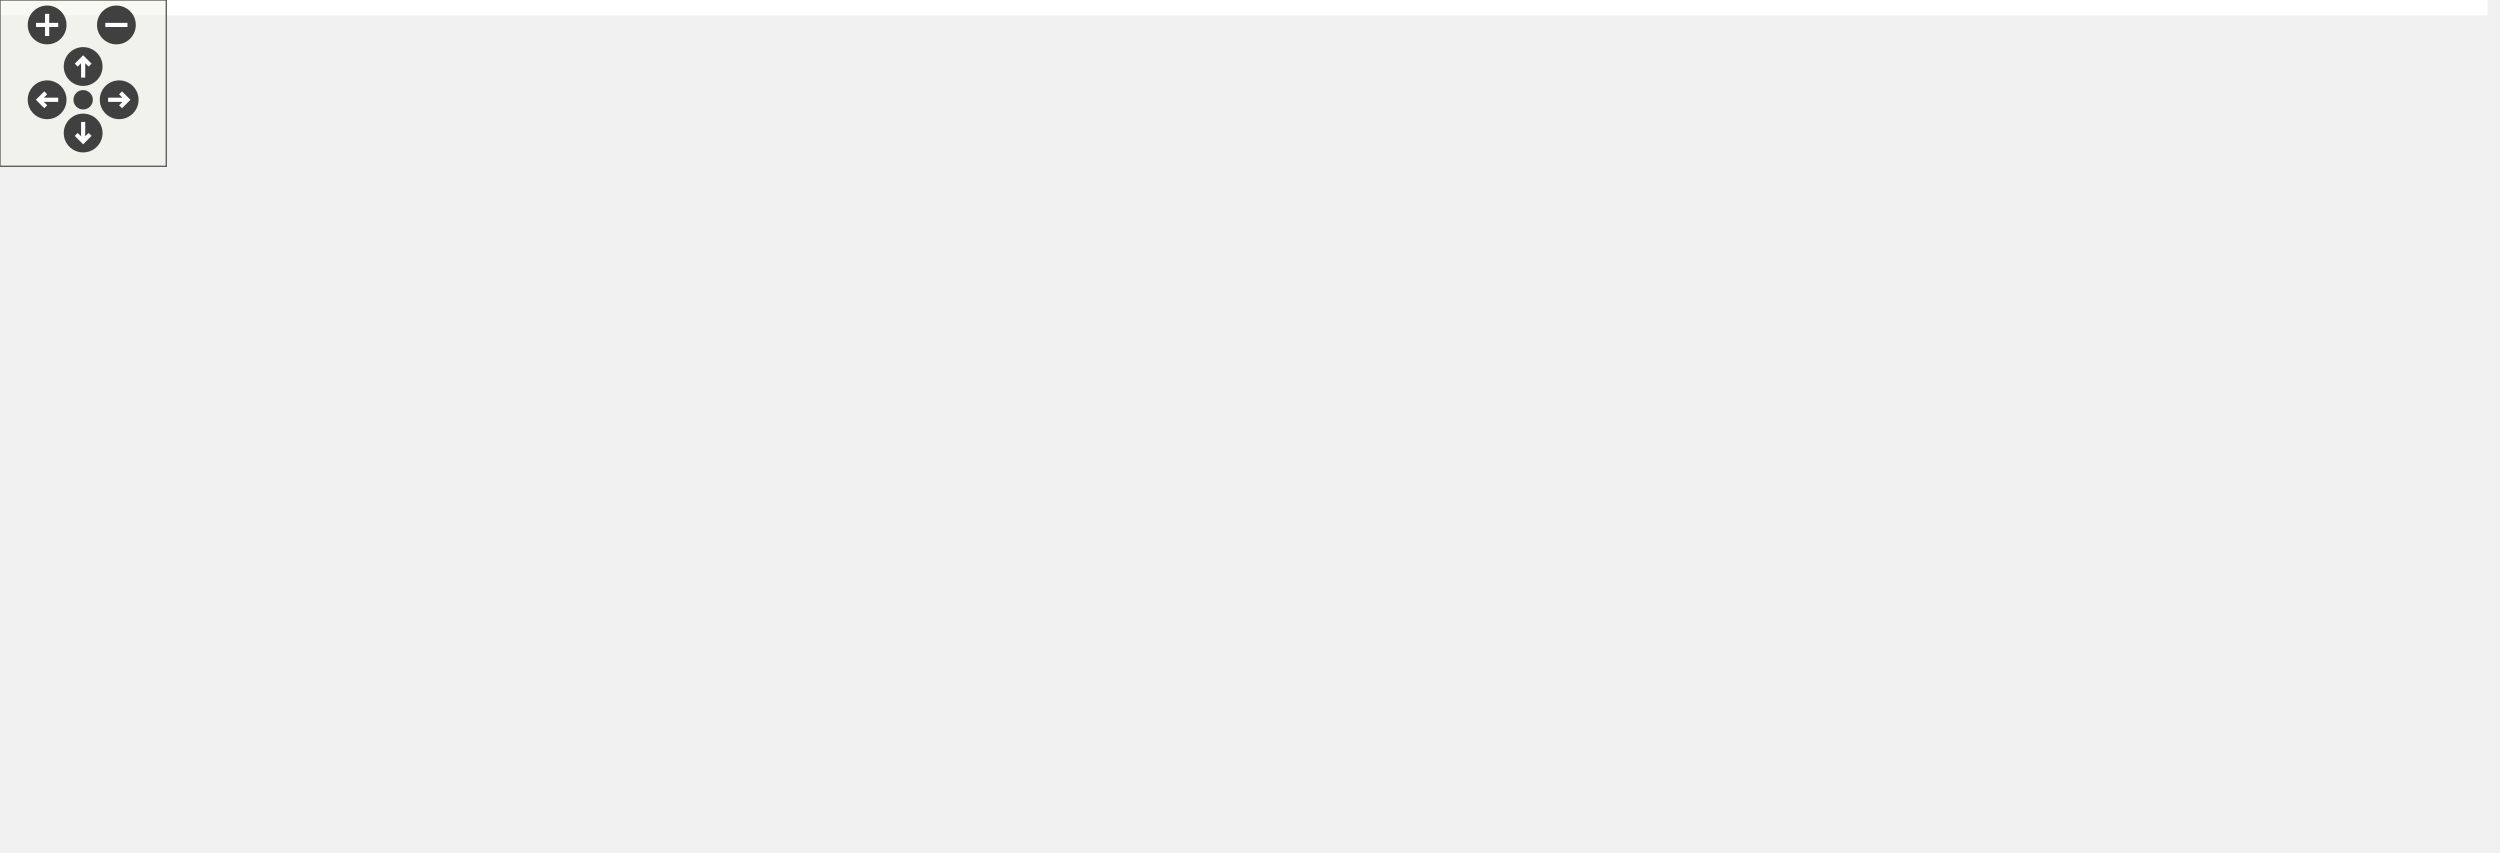
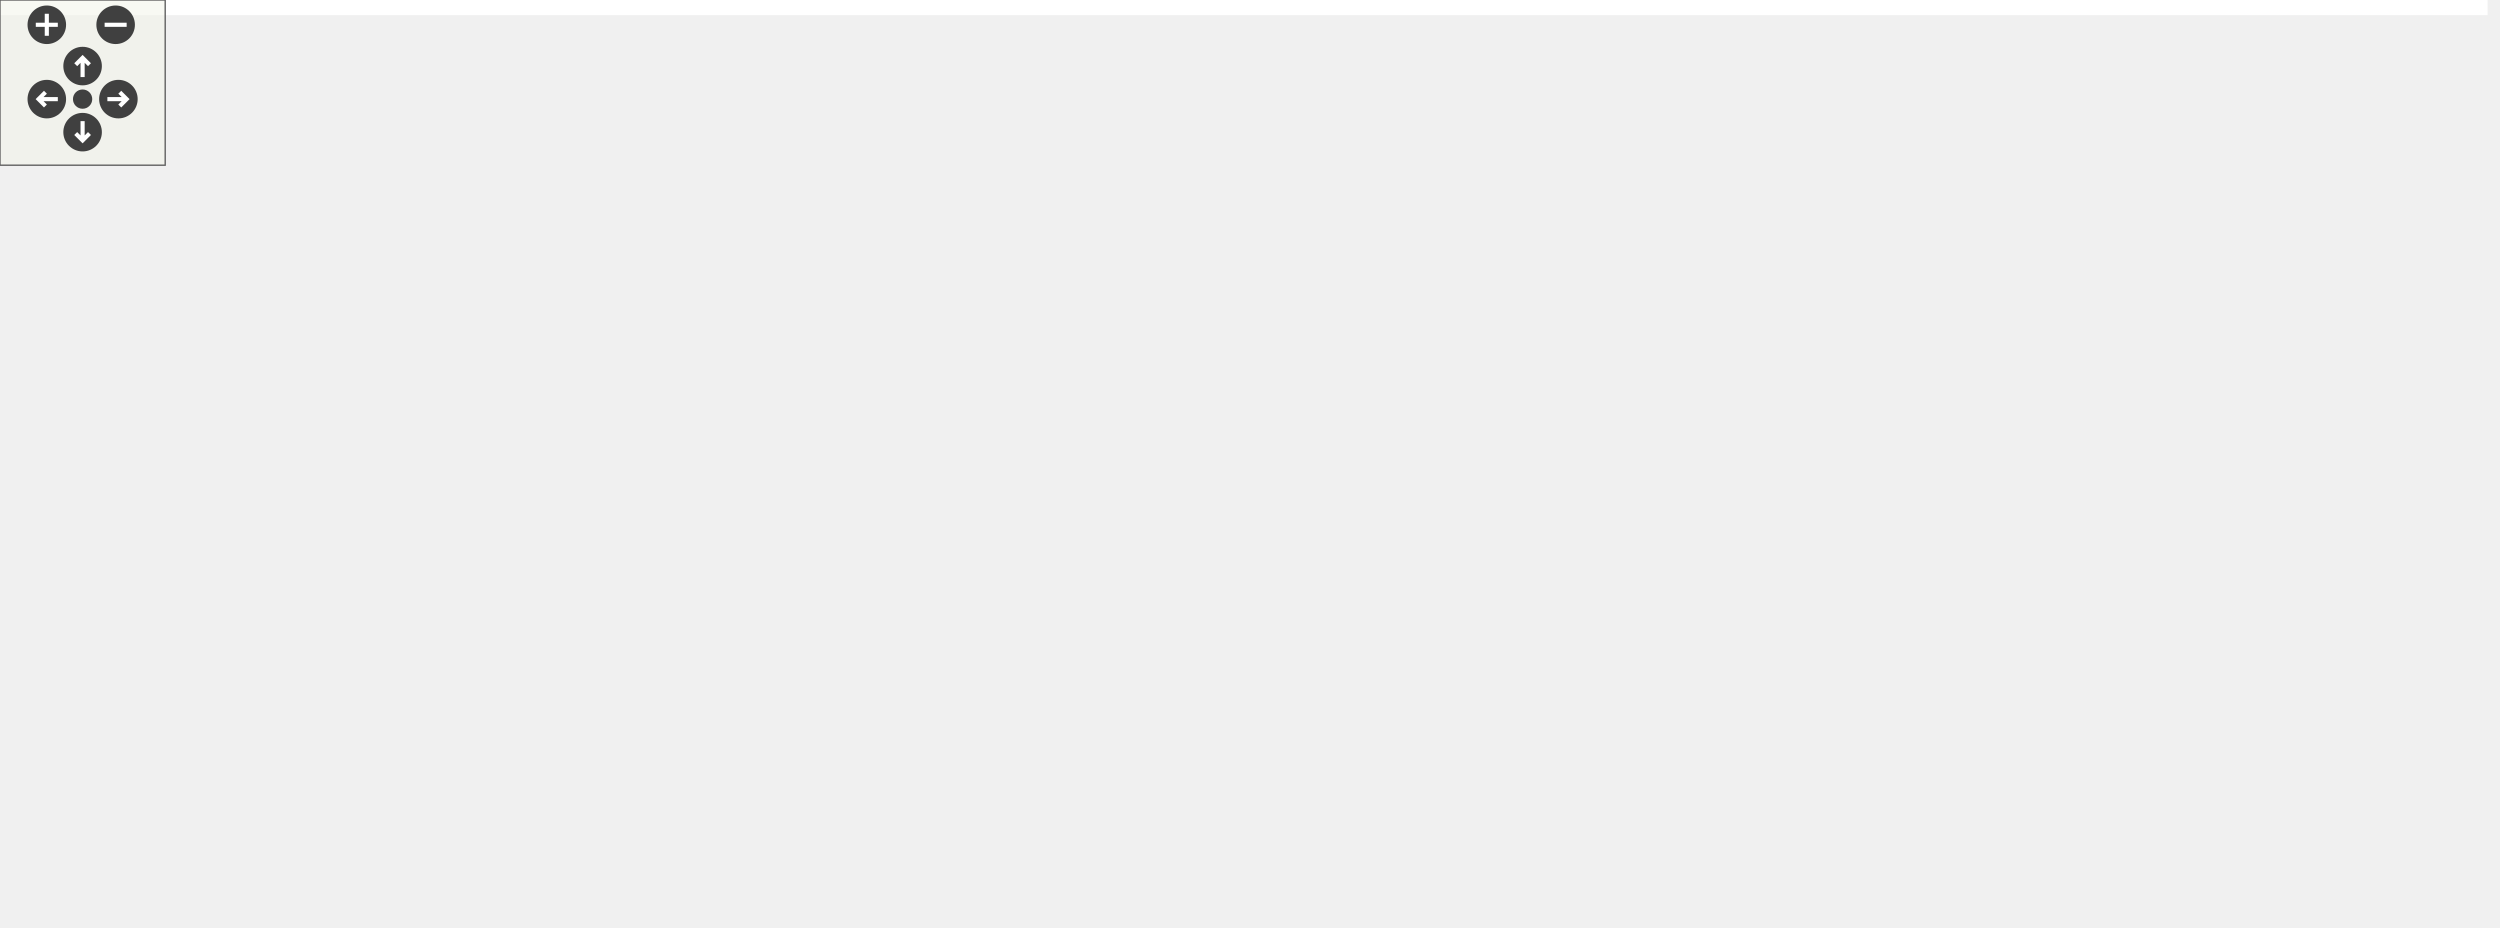
<svg xmlns="http://www.w3.org/2000/svg" xmlns:xlink="http://www.w3.org/1999/xlink" id="main" version="1.1" xml:space="preserve">
  <defs>
    <circle id="rim" cx="0" cy="0" r="7" />
    <circle id="rim2" cx="0" cy="0" r="3.5" />
    <g id="zoomPlus">
      <use xlink:href="#rim" fill="#404040">
        <set attributeName="fill" to="#808080" begin="zoomplus.mouseover" end="zoomplus.mouseout" />
      </use>
      <path d="M-4,0h8M0,-4v8" fill="none" stroke="white" stroke-width="1.5" pointer-events="none" />
    </g>
    <g id="zoomMin">
      <use xlink:href="#rim" fill="#404040">
        <set attributeName="fill" to="#808080" begin="zoomminus.mouseover" end="zoomminus.mouseout" />
      </use>
      <path d="M-4,0h8" fill="none" stroke="white" stroke-width="1.5" pointer-events="none" />
    </g>
    <g id="dirArrow">
      <path fill="none" stroke="white" stroke-width="1.5" d="M0,-3.0v7 M-2.5,-0.5L0,-3.0L2.5,-0.5" />
    </g>
    <g id="resetDef">
      <use xlink:href="#rim2" fill="#404040">
        <set attributeName="fill" to="#808080" begin="reset.mouseover" end="reset.mouseout" />
      </use>
    </g>
  </defs>
  <svg id="graph" class="graph">
    <g id="viewport">
-       <polygon fill="white" stroke="white" points="-4,5 -4,-247 897,-247 897,5 -4,5" />
+       <polygon fill="white" stroke="white" points="-4,5 -4,-276 903,-276 903,5 -4,5" />
      <g id="node1" class="node">
-         <polygon fill="#bfbfbf" stroke="black" points="816,-118.5 816,-137.5 892,-137.5 892,-118.5 816,-118.5" />
-         <text text-anchor="middle" x="854" y="-125.5" font-family="Helvetica,sans-Serif" font-size="10.00">cRoundRobin</text>
+         <polygon fill="#bfbfbf" stroke="black" points="822,-129.5 822,-148.5 898,-148.5 898,-129.5 822,-129.5" />
+         <text text-anchor="middle" x="860" y="-136.5" font-family="Helvetica,sans-Serif" font-size="10.00">cRoundRobin</text>
      </g>
      <g id="node2" class="node">
        <a xlink:href="../../d0/d21/classcScheduler.xhtml" target="_top" xlink:title="Abstract Interface for Schedulers.">
-           <polygon fill="white" stroke="black" points="611.5,-223.5 611.5,-242.5 676.5,-242.5 676.5,-223.5 611.5,-223.5" />
-           <text text-anchor="middle" x="644" y="-230.5" font-family="Helvetica,sans-Serif" font-size="10.00">cScheduler</text>
+           <polygon fill="white" stroke="black" points="611.5,-252.5 611.5,-271.5 676.5,-271.5 676.5,-252.5 611.5,-252.5" />
+           <text text-anchor="middle" x="644" y="-259.5" font-family="Helvetica,sans-Serif" font-size="10.00">cScheduler</text>
        </a>
      </g>
      <g id="edge2" class="edge">
-         <path fill="none" stroke="midnightblue" d="M686.667,-234.784C719.329,-234.263 764.673,-229.138 798,-208 825.185,-190.757 842.421,-154.711 849.421,-137.519" />
-         <polygon fill="midnightblue" stroke="midnightblue" points="686.532,-231.285 676.54,-234.806 686.547,-238.284 686.532,-231.285" />
+         <path fill="none" stroke="midnightblue" d="M686.829,-265.004C721.219,-265.373 769.696,-260.857 804,-237 835.555,-215.055 851.114,-168.851 856.611,-148.72" />
+         <polygon fill="midnightblue" stroke="midnightblue" points="686.725,-261.5 676.64,-264.748 686.55,-268.498 686.725,-261.5" />
      </g>
      <g id="node4" class="node">
        <a xlink:href="../../dd/dc8/structProcessInfo.xhtml" target="_top" xlink:title="Structure for containing process state and data.">
-           <polygon fill="white" stroke="black" points="396.5,-155.5 396.5,-174.5 465.5,-174.5 465.5,-155.5 396.5,-155.5" />
-           <text text-anchor="middle" x="431" y="-162.5" font-family="Helvetica,sans-Serif" font-size="10.00">ProcessInfo</text>
+           <polygon fill="white" stroke="black" points="396.5,-167.5 396.5,-186.5 465.5,-186.5 465.5,-167.5 396.5,-167.5" />
+           <text text-anchor="middle" x="431" y="-174.5" font-family="Helvetica,sans-Serif" font-size="10.00">ProcessInfo</text>
        </a>
      </g>
      <g id="edge4" class="edge">
-         <path fill="none" stroke="#9a32cd" stroke-dasharray="5,2" d="M475.711,-171.494C484.402,-172.538 493.475,-173.454 502,-174 525.951,-175.533 532.006,-174.531 556,-174 663.896,-171.611 694.821,-185.642 798,-154 811.329,-149.912 825.535,-143.128 836.17,-137.514" />
-         <polygon fill="#9a32cd" stroke="#9a32cd" points="476.102,-168.016 465.74,-170.224 475.217,-174.96 476.102,-168.016" />
-         <text text-anchor="middle" x="644" y="-178" font-family="Helvetica,sans-Serif" font-size="10.00"> runningProc</text>
+         <path fill="none" stroke="#9a32cd" stroke-dasharray="5,2" d="M475.61,-187.439C484.31,-189.212 493.412,-190.848 502,-192 595.403,-204.525 620.125,-204.279 714,-196 754.47,-192.431 766.712,-196.13 804,-180 821.489,-172.435 838.601,-158.31 848.976,-148.781" />
+         <polygon fill="#9a32cd" stroke="#9a32cd" points="476.148,-183.975 465.638,-185.317 474.691,-190.822 476.148,-183.975" />
+         <text text-anchor="middle" x="644" y="-204" font-family="Helvetica,sans-Serif" font-size="10.00"> runningProc</text>
+       </g>
+       <g id="node8" class="node">
+         <polygon fill="white" stroke="#bfbfbf" points="574,-167.5 574,-186.5 714,-186.5 714,-167.5 574,-167.5" />
+         <text text-anchor="middle" x="644" y="-174.5" font-family="Helvetica,sans-Serif" font-size="10.00">std::queue&lt; ProcessInfo * &gt;</text>
+       </g>
+       <g id="edge10" class="edge">
+         <path fill="none" stroke="#9a32cd" stroke-dasharray="5,2" d="M476.256,-177C504.494,-177 541.688,-177 573.781,-177" />
+         <polygon fill="#9a32cd" stroke="#9a32cd" points="475.901,-173.5 465.901,-177 475.901,-180.5 475.901,-173.5" />
+         <text text-anchor="middle" x="529" y="-180" font-family="Helvetica,sans-Serif" font-size="10.00"> elements</text>
+       </g>
+       <g id="node15" class="node">
+         <polygon fill="white" stroke="#bfbfbf" points="574,-129.5 574,-148.5 714,-148.5 714,-129.5 574,-129.5" />
+         <text text-anchor="middle" x="644" y="-136.5" font-family="Helvetica,sans-Serif" font-size="10.00">std::vector&lt; ProcessInfo * &gt;</text>
+       </g>
+       <g id="edge18" class="edge">
+         <path fill="none" stroke="#9a32cd" stroke-dasharray="5,2" d="M475.727,-167.282C484.416,-165.449 493.485,-163.606 502,-162 527.592,-157.174 555.91,-152.437 580.414,-148.529" />
+         <polygon fill="#9a32cd" stroke="#9a32cd" points="474.803,-163.901 465.756,-169.414 476.267,-170.746 474.803,-163.901" />
+         <text text-anchor="middle" x="529" y="-165" font-family="Helvetica,sans-Serif" font-size="10.00"> elements</text>
      </g>
      <g id="node6" class="node">
-         <polygon fill="white" stroke="#bfbfbf" points="574,-138.5 574,-157.5 714,-157.5 714,-138.5 574,-138.5" />
-         <text text-anchor="middle" x="644" y="-145.5" font-family="Helvetica,sans-Serif" font-size="10.00">std::queue&lt; ProcessInfo * &gt;</text>
+         <polygon fill="white" stroke="#bfbfbf" points="586.5,-91.5 586.5,-110.5 701.5,-110.5 701.5,-91.5 586.5,-91.5" />
+         <text text-anchor="middle" x="644" y="-98.5" font-family="Helvetica,sans-Serif" font-size="10.00">std::queue&lt; pidType &gt;</text>
+       </g>
+       <g id="edge6" class="edge">
+         <path fill="none" stroke="#9a32cd" stroke-dasharray="5,2" d="M711.854,-108.818C740.386,-112.632 773.964,-117.756 804,-124 811.365,-125.531 819.204,-127.475 826.587,-129.452" />
+         <polygon fill="#9a32cd" stroke="#9a32cd" points="711.957,-105.301 701.587,-107.472 711.048,-112.242 711.957,-105.301" />
+         <text text-anchor="middle" x="768" y="-127" font-family="Helvetica,sans-Serif" font-size="10.00"> traceUnblocked</text>
      </g>
      <g id="edge8" class="edge">
-         <path fill="none" stroke="#9a32cd" stroke-dasharray="5,2" d="M475.883,-161.464C504.166,-159.186 541.546,-156.174 573.781,-153.577" />
-         <polygon fill="#9a32cd" stroke="#9a32cd" points="475.587,-157.977 465.901,-162.269 476.15,-164.954 475.587,-157.977" />
-         <text text-anchor="middle" x="529" y="-162" font-family="Helvetica,sans-Serif" font-size="10.00"> elements</text>
+         <path fill="none" stroke="#9a32cd" stroke-dasharray="5,2" d="M724.156,-166.635C749.732,-162.864 778.153,-158.227 804,-153 810.374,-151.711 817.117,-150.156 823.615,-148.558" />
+         <polygon fill="#9a32cd" stroke="#9a32cd" points="723.527,-163.19 714.134,-168.091 724.533,-170.117 723.527,-163.19" />
+         <text text-anchor="middle" x="768" y="-168" font-family="Helvetica,sans-Serif" font-size="10.00"> readyQueue</text>
      </g>
-       <g id="node13" class="node">
-         <polygon fill="white" stroke="#bfbfbf" points="574,-100.5 574,-119.5 714,-119.5 714,-100.5 574,-100.5" />
-         <text text-anchor="middle" x="644" y="-107.5" font-family="Helvetica,sans-Serif" font-size="10.00">std::vector&lt; ProcessInfo * &gt;</text>
-       </g>
-       <g id="edge16" class="edge">
-         <path fill="none" stroke="#9a32cd" stroke-dasharray="5,2" d="M465.918,-151.859C477.283,-147.732 490.093,-143.377 502,-140 530.773,-131.84 563.407,-124.762 590.029,-119.532" />
-         <polygon fill="#9a32cd" stroke="#9a32cd" points="464.524,-148.643 456.361,-155.396 466.954,-155.207 464.524,-148.643" />
-         <text text-anchor="middle" x="529" y="-143" font-family="Helvetica,sans-Serif" font-size="10.00"> elements</text>
-       </g>
-       <g id="edge6" class="edge">
-         <path fill="none" stroke="#9a32cd" stroke-dasharray="5,2" d="M724.341,-140.371C755.782,-137.348 790.414,-134.018 815.819,-131.575" />
-         <polygon fill="#9a32cd" stroke="#9a32cd" points="723.88,-136.899 714.261,-141.34 724.55,-143.867 723.88,-136.899" />
-         <text text-anchor="middle" x="765" y="-142" font-family="Helvetica,sans-Serif" font-size="10.00"> readyQueue</text>
-       </g>
-       <g id="node9" class="node">
+       <g id="node11" class="node">
        <a xlink:href="../../de/dd4/classcIDManager.xhtml" target="_top" xlink:title="A class for managing unique IDs.">
          <polygon fill="white" stroke="black" points="396,-0.5 396,-19.5 466,-19.5 466,-0.5 396,-0.5" />
          <text text-anchor="middle" x="431" y="-7.5" font-family="Helvetica,sans-Serif" font-size="10.00">cIDManager</text>
        </a>
      </g>
-       <g id="edge10" class="edge">
-         <path fill="none" stroke="#9a32cd" stroke-dasharray="5,2" d="M476.36,-7.055C549.402,-4.376 696.947,-8.304 798,-73 817.561,-85.523 835.665,-106.046 845.439,-118.166" />
-         <polygon fill="#9a32cd" stroke="#9a32cd" points="475.98,-3.568 466.139,-7.492 476.279,-10.562 475.98,-3.568" />
-         <text text-anchor="middle" x="644" y="-37" font-family="Helvetica,sans-Serif" font-size="10.00"> blockedID</text>
+       <g id="edge12" class="edge">
+         <path fill="none" stroke="#9a32cd" stroke-dasharray="5,2" d="M476.674,-9.558C532.82,-9.93 631.793,-13.67 714,-33 755.938,-42.861 769.513,-43.18 804,-69 826.517,-85.858 844.816,-114.127 853.514,-129.06" />
+         <polygon fill="#9a32cd" stroke="#9a32cd" points="476.379,-6.057 466.368,-9.525 476.357,-13.057 476.379,-6.057" />
+         <text text-anchor="middle" x="644" y="-36" font-family="Helvetica,sans-Serif" font-size="10.00"> blockedID</text>
      </g>
-       <g id="node16" class="node">
+       <g id="node18" class="node">
        <a xlink:href="../../db/d63/classcProcessLogger.xhtml" target="_top" xlink:title="Class specifically for logging process state information.">
-           <polygon fill="white" stroke="black" points="600.5,-62.5 600.5,-81.5 687.5,-81.5 687.5,-62.5 600.5,-62.5" />
-           <text text-anchor="middle" x="644" y="-69.5" font-family="Helvetica,sans-Serif" font-size="10.00">cProcessLogger</text>
+           <polygon fill="white" stroke="black" points="600.5,-53.5 600.5,-72.5 687.5,-72.5 687.5,-53.5 600.5,-53.5" />
+           <text text-anchor="middle" x="644" y="-60.5" font-family="Helvetica,sans-Serif" font-size="10.00">cProcessLogger</text>
        </a>
      </g>
-       <g id="edge28" class="edge">
-         <path fill="none" stroke="#9a32cd" stroke-dasharray="5,2" d="M475.854,-21.523C499.641,-27.899 529.512,-36.11 556,-44 575.617,-49.843 597.555,-56.907 614.493,-62.478" />
-         <polygon fill="#9a32cd" stroke="#9a32cd" points="476.625,-18.106 466.06,-18.909 474.82,-24.87 476.625,-18.106" />
-         <text text-anchor="middle" x="529" y="-47" font-family="Helvetica,sans-Serif" font-size="10.00"> lineIDs</text>
+       <g id="edge30" class="edge">
+         <path fill="none" stroke="#9a32cd" stroke-dasharray="5,2" d="M476.029,-20.414C499.752,-26.084 529.509,-33.295 556,-40 572.963,-44.294 591.736,-49.233 607.488,-53.431" />
+         <polygon fill="#9a32cd" stroke="#9a32cd" points="476.798,-16.999 466.259,-18.083 475.174,-23.808 476.798,-16.999" />
+         <text text-anchor="middle" x="529" y="-43" font-family="Helvetica,sans-Serif" font-size="10.00"> lineIDs</text>
      </g>
-       <g id="node11" class="node">
+       <g id="node13" class="node">
        <polygon fill="white" stroke="#bfbfbf" points="164.5,-0.5 164.5,-19.5 297.5,-19.5 297.5,-0.5 164.5,-0.5" />
        <text text-anchor="middle" x="231" y="-7.5" font-family="Helvetica,sans-Serif" font-size="10.00">std::queue&lt; unsigned int &gt;</text>
      </g>
-       <g id="edge12" class="edge">
+       <g id="edge14" class="edge">
        <path fill="none" stroke="#9a32cd" stroke-dasharray="5,2" d="M307.825,-10C338.213,-10 371.687,-10 395.901,-10" />
        <polygon fill="#9a32cd" stroke="#9a32cd" points="307.656,-6.5 297.656,-10 307.656,-13.5 307.656,-6.5" />
        <text text-anchor="middle" x="338" y="-13" font-family="Helvetica,sans-Serif" font-size="10.00"> freeID</text>
      </g>
-       <g id="edge14" class="edge">
-         <path fill="none" stroke="#9a32cd" stroke-dasharray="5,2" d="M724.268,-107.845C748.072,-108.195 774.185,-109.573 798,-113 806.327,-114.198 815.188,-116.255 823.31,-118.467" />
-         <polygon fill="#9a32cd" stroke="#9a32cd" points="724.252,-104.345 714.221,-107.756 724.189,-111.345 724.252,-104.345" />
-         <text text-anchor="middle" x="765" y="-116" font-family="Helvetica,sans-Serif" font-size="10.00"> blockedVector</text>
+       <g id="edge16" class="edge">
+         <path fill="none" stroke="#9a32cd" stroke-dasharray="5,2" d="M724.402,-139C757.775,-139 794.993,-139 821.819,-139" />
+         <polygon fill="#9a32cd" stroke="#9a32cd" points="724.184,-135.5 714.184,-139 724.184,-142.5 724.184,-135.5" />
+         <text text-anchor="middle" x="768" y="-142" font-family="Helvetica,sans-Serif" font-size="10.00"> blockedVector</text>
      </g>
-       <g id="edge18" class="edge">
-         <path fill="none" stroke="#9a32cd" stroke-dasharray="5,2" d="M698.028,-73.689C728.114,-76.012 766.026,-81.272 798,-93 814.151,-98.924 830.512,-110.152 841.14,-118.297" />
-         <polygon fill="#9a32cd" stroke="#9a32cd" points="697.951,-70.176 687.735,-72.984 697.472,-77.16 697.951,-70.176" />
-         <text text-anchor="middle" x="765" y="-96" font-family="Helvetica,sans-Serif" font-size="10.00"> procLogger</text>
+       <g id="edge20" class="edge">
+         <path fill="none" stroke="#9a32cd" stroke-dasharray="5,2" d="M697.857,-67.826C729.743,-72.21 770.534,-80.486 804,-96 821.814,-104.258 839.107,-119.284 849.405,-129.205" />
+         <polygon fill="#9a32cd" stroke="#9a32cd" points="698.203,-64.341 687.838,-66.535 697.308,-71.284 698.203,-64.341" />
+         <text text-anchor="middle" x="768" y="-99" font-family="Helvetica,sans-Serif" font-size="10.00"> procLogger</text>
      </g>
-       <g id="node18" class="node">
+       <g id="node20" class="node">
        <polygon fill="white" stroke="#bfbfbf" points="378.5,-42.5 378.5,-61.5 483.5,-61.5 483.5,-42.5 378.5,-42.5" />
        <text text-anchor="middle" x="431" y="-49.5" font-family="Helvetica,sans-Serif" font-size="10.00">std::vector&lt; string &gt;</text>
      </g>
-       <g id="edge20" class="edge">
-         <path fill="none" stroke="#9a32cd" stroke-dasharray="5,2" d="M493.984,-57.875C528.222,-61.121 569.875,-65.069 600.43,-67.965" />
-         <polygon fill="#9a32cd" stroke="#9a32cd" points="493.902,-54.352 483.616,-56.893 493.241,-61.321 493.902,-54.352" />
-         <text text-anchor="middle" x="529" y="-66" font-family="Helvetica,sans-Serif" font-size="10.00"> procNames</text>
+       <g id="edge22" class="edge">
+         <path fill="none" stroke="#9a32cd" stroke-dasharray="5,2" d="M493.984,-55.231C528.222,-57.016 569.875,-59.188 600.43,-60.781" />
+         <polygon fill="#9a32cd" stroke="#9a32cd" points="493.785,-51.716 483.616,-54.691 493.421,-58.707 493.785,-51.716" />
+         <text text-anchor="middle" x="529" y="-61" font-family="Helvetica,sans-Serif" font-size="10.00"> procNames</text>
      </g>
-       <g id="node20" class="node">
+       <g id="node22" class="node">
        <a xlink:title="STL class.">
          <polygon fill="white" stroke="#bfbfbf" points="201,-61.5 201,-80.5 261,-80.5 261,-61.5 201,-61.5" />
          <text text-anchor="middle" x="231" y="-68.5" font-family="Helvetica,sans-Serif" font-size="10.00">std::string</text>
        </a>
      </g>
-       <g id="edge26" class="edge">
-         <path fill="none" stroke="#9a32cd" stroke-dasharray="5,2" d="M271.451,-74.357C285.502,-75.409 301.447,-76.442 316,-77 422.589,-81.089 449.396,-81.672 556,-78 570.375,-77.505 586.061,-76.551 600.107,-75.547" />
-         <polygon fill="#9a32cd" stroke="#9a32cd" points="271.371,-70.84 261.13,-73.555 270.829,-77.819 271.371,-70.84" />
-         <text text-anchor="middle" x="431" y="-83" font-family="Helvetica,sans-Serif" font-size="10.00"> nameFile</text>
+       <g id="edge28" class="edge">
+         <path fill="none" stroke="#9a32cd" stroke-dasharray="5,2" d="M271.45,-74.4C285.5,-75.457 301.446,-76.481 316,-77 382.617,-79.376 484.107,-77.855 556,-73 570.411,-72.027 586.107,-70.399 600.15,-68.736" />
+         <polygon fill="#9a32cd" stroke="#9a32cd" points="271.371,-70.884 261.129,-73.594 270.825,-77.862 271.371,-70.884" />
+         <text text-anchor="middle" x="431" y="-81" font-family="Helvetica,sans-Serif" font-size="10.00"> nameFile</text>
      </g>
-       <g id="edge22" class="edge">
+       <g id="edge24" class="edge">
        <path fill="none" stroke="#9a32cd" stroke-dasharray="5,2" d="M271.525,-67.207C302.199,-64.264 344.977,-60.159 378.358,-56.956" />
        <polygon fill="#9a32cd" stroke="#9a32cd" points="270.836,-63.757 261.216,-68.197 271.504,-70.725 270.836,-63.757" />
        <text text-anchor="middle" x="338" y="-65" font-family="Helvetica,sans-Serif" font-size="10.00"> elements</text>
      </g>
-       <g id="node22" class="node">
+       <g id="node24" class="node">
        <a xlink:title="STL class.">
          <polygon fill="white" stroke="#bfbfbf" points="0.5,-61.5 0.5,-80.5 125.5,-80.5 125.5,-61.5 0.5,-61.5" />
          <text text-anchor="middle" x="63" y="-68.5" font-family="Helvetica,sans-Serif" font-size="10.00">std::basic_string&lt; char &gt;</text>
        </a>
      </g>
-       <g id="edge24" class="edge">
+       <g id="edge26" class="edge">
        <path fill="none" stroke="midnightblue" d="M135.843,-71C158.66,-71 182.622,-71 200.663,-71" />
        <polygon fill="midnightblue" stroke="midnightblue" points="135.812,-67.5 125.812,-71 135.812,-74.5 135.812,-67.5" />
      </g>
    </g>
  </svg>
  <g id="navigator" transform="translate(0 0)" fill="#404254">
    <rect fill="#f2f5e9" fill-opacity="0.5" stroke="#606060" stroke-width=".5" x="0" y="0" width="60" height="60" />
    <use id="zoomplus" xlink:href="#zoomPlus" x="17" y="9" />
    <use id="zoomminus" xlink:href="#zoomMin" x="42" y="9" />
    <use id="reset" xlink:href="#resetDef" x="30" y="36" />
    <g id="arrowUp" xlink:href="#dirArrow" transform="translate(30 24)">
      <use xlink:href="#rim" fill="#404040">
        <set attributeName="fill" to="#808080" begin="arrowUp.mouseover" end="arrowUp.mouseout" />
      </use>
      <path fill="none" stroke="white" stroke-width="1.5" d="M0,-3.0v7 M-2.5,-0.5L0,-3.0L2.5,-0.5" />
    </g>
    <g id="arrowRight" xlink:href="#dirArrow" transform="rotate(90) translate(36 -43)">
      <use xlink:href="#rim" fill="#404040">
        <set attributeName="fill" to="#808080" begin="arrowRight.mouseover" end="arrowRight.mouseout" />
      </use>
      <path fill="none" stroke="white" stroke-width="1.5" d="M0,-3.0v7 M-2.5,-0.5L0,-3.0L2.5,-0.5" />
    </g>
    <g id="arrowDown" xlink:href="#dirArrow" transform="rotate(180) translate(-30 -48)">
      <use xlink:href="#rim" fill="#404040">
        <set attributeName="fill" to="#808080" begin="arrowDown.mouseover" end="arrowDown.mouseout" />
      </use>
      <path fill="none" stroke="white" stroke-width="1.5" d="M0,-3.0v7 M-2.5,-0.5L0,-3.0L2.5,-0.5" />
    </g>
    <g id="arrowLeft" xlink:href="#dirArrow" transform="rotate(270) translate(-36 17)">
      <use xlink:href="#rim" fill="#404040">
        <set attributeName="fill" to="#808080" begin="arrowLeft.mouseover" end="arrowLeft.mouseout" />
      </use>
      <path fill="none" stroke="white" stroke-width="1.5" d="M0,-3.0v7 M-2.5,-0.5L0,-3.0L2.5,-0.5" />
    </g>
  </g>
</svg>
